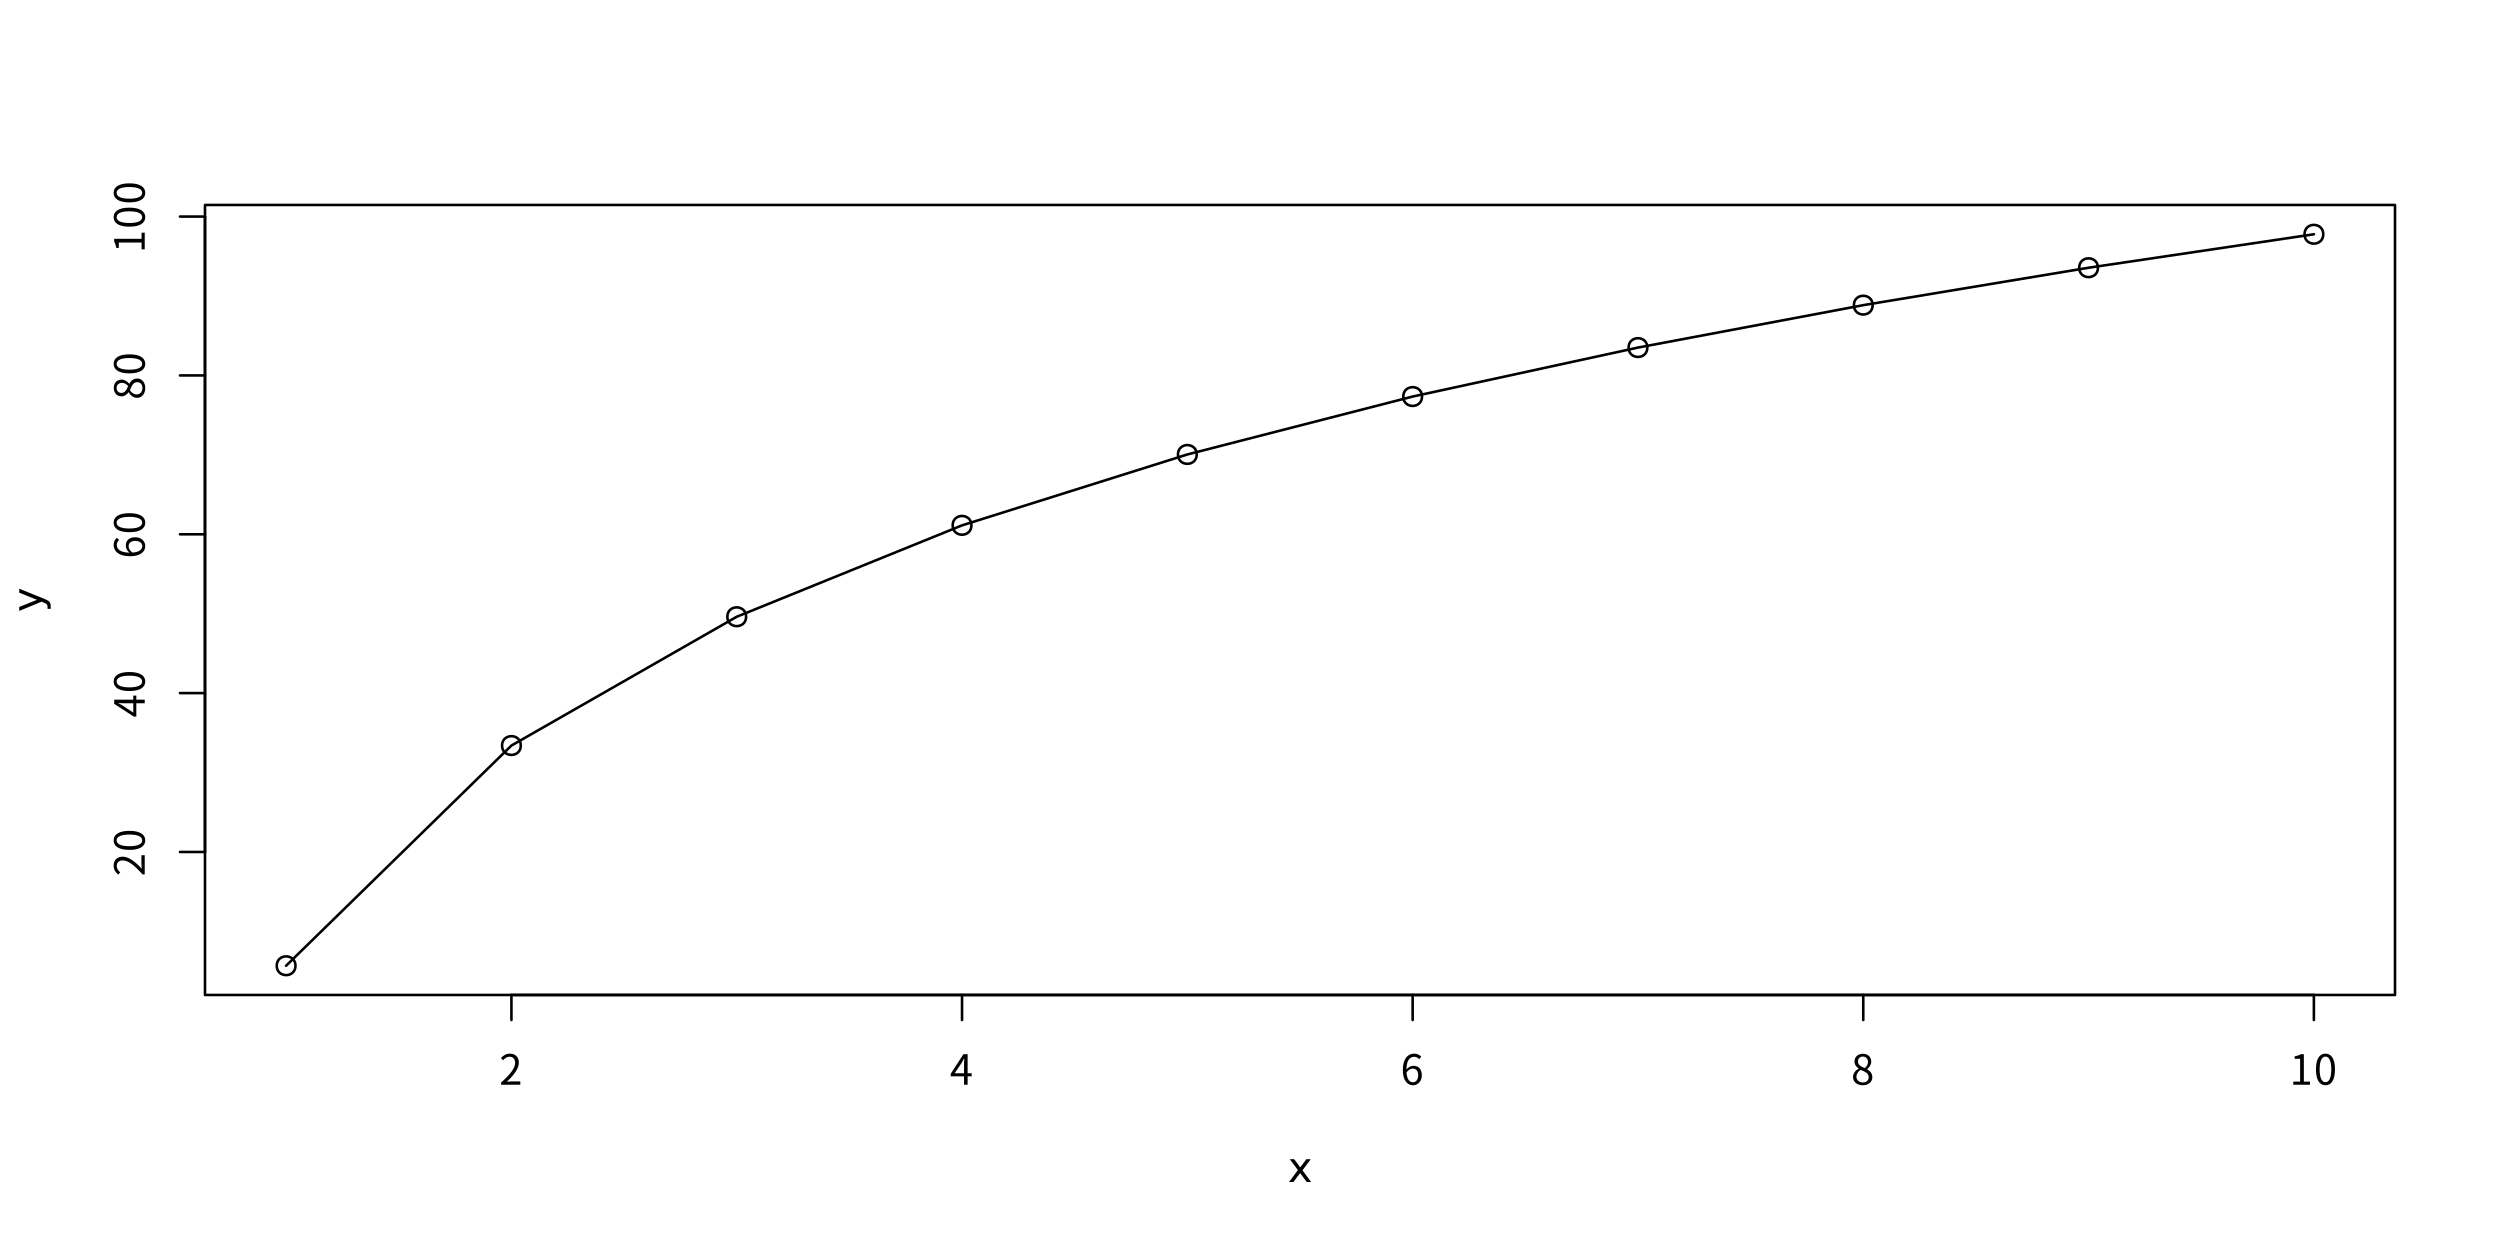
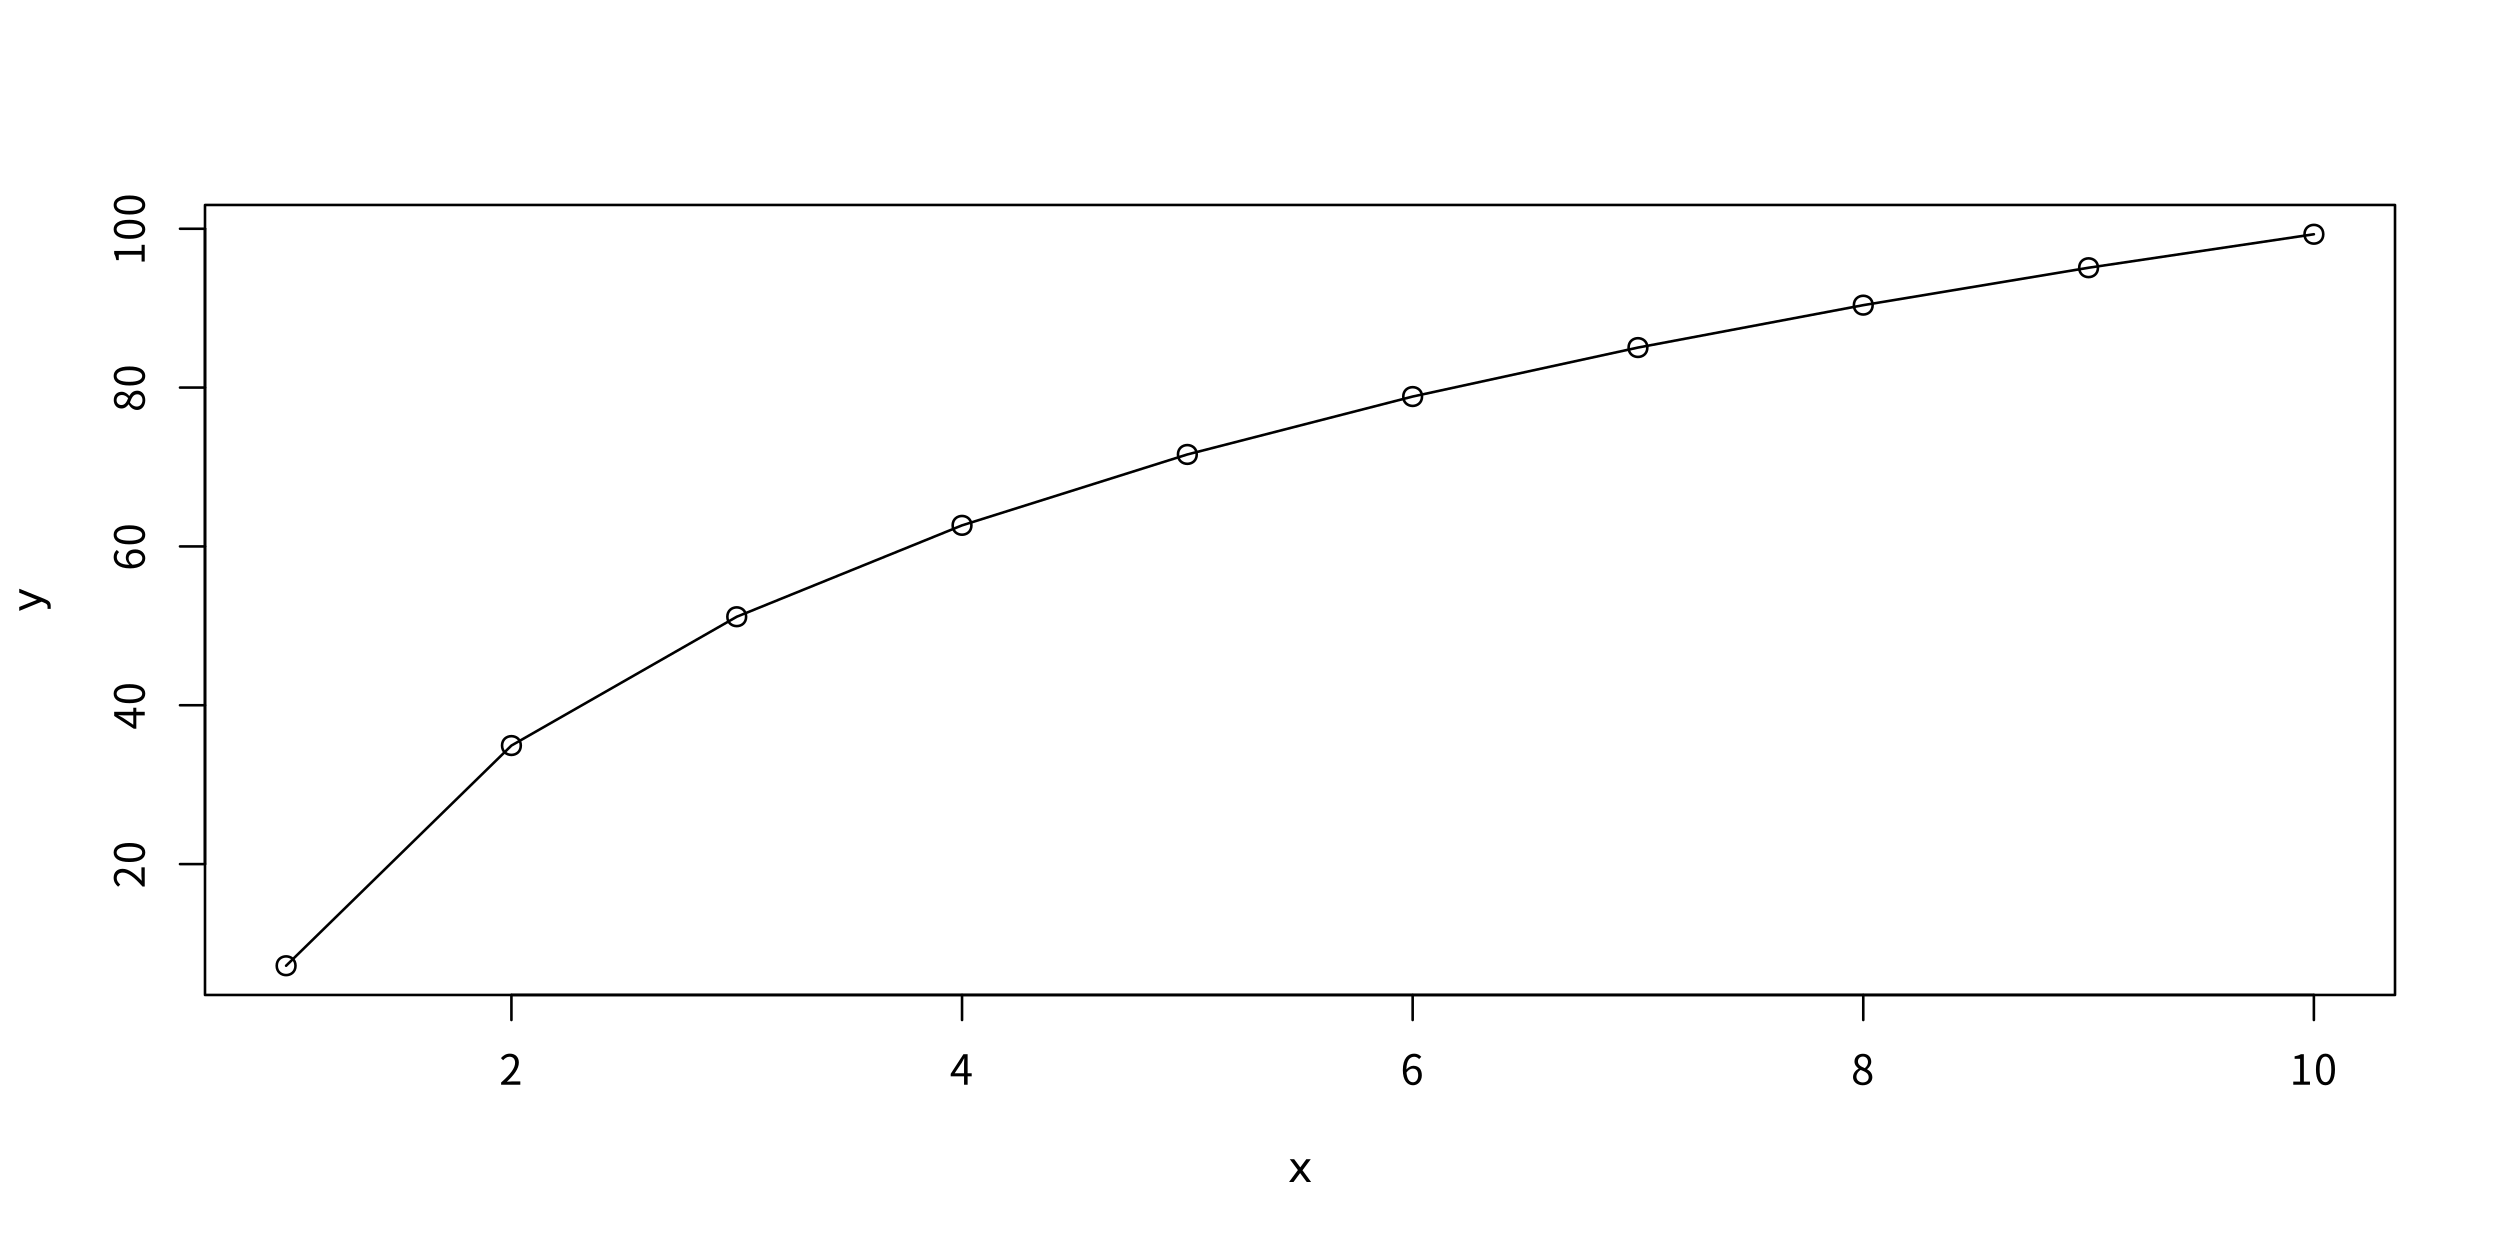
<svg xmlns="http://www.w3.org/2000/svg" xmlns:xlink="http://www.w3.org/1999/xlink" width="720pt" height="360pt" viewBox="0 0 720 360">
  <defs>
    <g>
      <g id="glyph-0-0">
        <path d="M 6.594 -6.562 L 4.219 -3.375 L 6.703 0 L 5.438 0 L 3.531 -2.578 L 1.625 0 L 0.344 0 L 2.891 -3.438 L 0.562 -6.562 L 1.828 -6.562 L 3.578 -4.219 L 5.312 -6.562 Z M 6.594 -6.562 " />
      </g>
      <g id="glyph-1-0">
        <path d="M 0.609 -3.859 C 1.391 -3.555 1.898 -3.258 2.141 -2.969 C 2.379 -2.676 2.5 -2.289 2.5 -1.812 L 2.5 -0.953 L 1.594 -0.953 L 1.594 -1.578 C 1.594 -1.879 1.52 -2.109 1.375 -2.266 C 1.238 -2.43 0.91 -2.613 0.391 -2.812 L -0.109 -3.016 L -6.562 -0.359 L -6.562 -1.5 L -1.438 -3.547 L -6.562 -5.609 L -6.562 -6.75 Z M 0.609 -3.859 " />
      </g>
      <g id="glyph-2-0">
        <path d="M 0.531 0 L 6.062 0 L 6.062 -0.953 L 3.625 -0.953 C 3.188 -0.953 2.641 -0.906 2.188 -0.859 C 4.25 -2.812 5.641 -4.609 5.641 -6.375 C 5.641 -7.938 4.641 -8.953 3.078 -8.953 C 1.953 -8.953 1.188 -8.453 0.484 -7.672 L 1.109 -7.047 C 1.609 -7.625 2.219 -8.062 2.938 -8.062 C 4.031 -8.062 4.562 -7.328 4.562 -6.328 C 4.562 -4.812 3.281 -3.062 0.531 -0.641 Z M 0.531 0 " />
      </g>
      <g id="glyph-2-1">
        <path d="M 4.078 0 L 5.109 0 L 5.109 -2.422 L 6.281 -2.422 L 6.281 -3.297 L 5.109 -3.297 L 5.109 -8.797 L 3.906 -8.797 L 0.234 -3.141 L 0.234 -2.422 L 4.078 -2.422 Z M 4.078 -3.297 L 1.375 -3.297 L 3.391 -6.297 C 3.641 -6.734 3.875 -7.172 4.094 -7.594 L 4.141 -7.594 C 4.109 -7.156 4.078 -6.438 4.078 -6 Z M 4.078 -3.297 " />
      </g>
      <g id="glyph-2-2">
        <path d="M 3.609 0.156 C 4.984 0.156 6.141 -1 6.141 -2.703 C 6.141 -4.547 5.188 -5.453 3.703 -5.453 C 3.016 -5.453 2.25 -5.062 1.703 -4.406 C 1.75 -7.125 2.75 -8.047 3.969 -8.047 C 4.5 -8.047 5.031 -7.781 5.359 -7.375 L 5.984 -8.047 C 5.5 -8.578 4.844 -8.953 3.922 -8.953 C 2.219 -8.953 0.672 -7.641 0.672 -4.203 C 0.672 -1.297 1.938 0.156 3.609 0.156 Z M 1.734 -3.531 C 2.297 -4.344 2.969 -4.641 3.516 -4.641 C 4.578 -4.641 5.094 -3.891 5.094 -2.703 C 5.094 -1.5 4.453 -0.703 3.609 -0.703 C 2.516 -0.703 1.844 -1.703 1.734 -3.531 Z M 1.734 -3.531 " />
      </g>
      <g id="glyph-2-3">
        <path d="M 3.359 0.156 C 5 0.156 6.109 -0.844 6.109 -2.109 C 6.109 -3.328 5.406 -3.984 4.625 -4.422 L 4.625 -4.484 C 5.141 -4.891 5.797 -5.688 5.797 -6.609 C 5.797 -7.969 4.891 -8.922 3.391 -8.922 C 2.016 -8.922 0.969 -8.031 0.969 -6.703 C 0.969 -5.766 1.531 -5.109 2.156 -4.672 L 2.156 -4.625 C 1.359 -4.188 0.547 -3.359 0.547 -2.188 C 0.547 -0.828 1.734 0.156 3.359 0.156 Z M 3.953 -4.781 C 2.922 -5.188 1.969 -5.656 1.969 -6.703 C 1.969 -7.547 2.562 -8.109 3.375 -8.109 C 4.312 -8.109 4.859 -7.422 4.859 -6.547 C 4.859 -5.906 4.547 -5.297 3.953 -4.781 Z M 3.375 -0.656 C 2.312 -0.656 1.531 -1.344 1.531 -2.281 C 1.531 -3.125 2.031 -3.812 2.734 -4.266 C 3.984 -3.766 5.062 -3.344 5.062 -2.141 C 5.062 -1.266 4.391 -0.656 3.375 -0.656 Z M 3.375 -0.656 " />
      </g>
      <g id="glyph-2-4">
        <path d="M 1.062 0 L 5.875 0 L 5.875 -0.906 L 4.109 -0.906 L 4.109 -8.797 L 3.281 -8.797 C 2.797 -8.516 2.234 -8.312 1.453 -8.172 L 1.453 -7.469 L 3.031 -7.469 L 3.031 -0.906 L 1.062 -0.906 Z M 1.062 0 " />
      </g>
      <g id="glyph-2-5">
        <path d="M 3.344 0.156 C 5 0.156 6.078 -1.359 6.078 -4.422 C 6.078 -7.469 5 -8.953 3.344 -8.953 C 1.656 -8.953 0.594 -7.469 0.594 -4.422 C 0.594 -1.359 1.656 0.156 3.344 0.156 Z M 3.344 -0.734 C 2.344 -0.734 1.656 -1.844 1.656 -4.422 C 1.656 -7 2.344 -8.094 3.344 -8.094 C 4.328 -8.094 5.016 -7 5.016 -4.422 C 5.016 -1.844 4.328 -0.734 3.344 -0.734 Z M 3.344 -0.734 " />
      </g>
      <g id="glyph-3-0">
        <path d="M 0 -0.531 L 0 -6.062 L -0.953 -6.062 L -0.953 -3.625 C -0.953 -3.188 -0.906 -2.641 -0.859 -2.188 C -2.812 -4.25 -4.609 -5.641 -6.375 -5.641 C -7.938 -5.641 -8.953 -4.641 -8.953 -3.078 C -8.953 -1.953 -8.453 -1.188 -7.672 -0.484 L -7.047 -1.109 C -7.625 -1.609 -8.062 -2.219 -8.062 -2.938 C -8.062 -4.031 -7.328 -4.562 -6.328 -4.562 C -4.812 -4.562 -3.062 -3.281 -0.641 -0.531 Z M 0 -0.531 " />
      </g>
      <g id="glyph-3-1">
        <path d="M 0.156 -3.344 C 0.156 -5 -1.359 -6.078 -4.422 -6.078 C -7.469 -6.078 -8.953 -5 -8.953 -3.344 C -8.953 -1.656 -7.469 -0.594 -4.422 -0.594 C -1.359 -0.594 0.156 -1.656 0.156 -3.344 Z M -0.734 -3.344 C -0.734 -2.344 -1.844 -1.656 -4.422 -1.656 C -7 -1.656 -8.094 -2.344 -8.094 -3.344 C -8.094 -4.328 -7 -5.016 -4.422 -5.016 C -1.844 -5.016 -0.734 -4.328 -0.734 -3.344 Z M -0.734 -3.344 " />
      </g>
      <g id="glyph-3-2">
        <path d="M 0 -4.078 L 0 -5.109 L -2.422 -5.109 L -2.422 -6.281 L -3.297 -6.281 L -3.297 -5.109 L -8.797 -5.109 L -8.797 -3.906 L -3.141 -0.234 L -2.422 -0.234 L -2.422 -4.078 Z M -3.297 -4.078 L -3.297 -1.375 L -6.297 -3.391 C -6.734 -3.641 -7.172 -3.875 -7.594 -4.094 L -7.594 -4.141 C -7.156 -4.109 -6.438 -4.078 -6 -4.078 Z M -3.297 -4.078 " />
      </g>
      <g id="glyph-3-3">
        <path d="M 0.156 -3.609 C 0.156 -4.984 -1 -6.141 -2.703 -6.141 C -4.547 -6.141 -5.453 -5.188 -5.453 -3.703 C -5.453 -3.016 -5.062 -2.25 -4.406 -1.703 C -7.125 -1.75 -8.047 -2.75 -8.047 -3.969 C -8.047 -4.5 -7.781 -5.031 -7.375 -5.359 L -8.047 -5.984 C -8.578 -5.5 -8.953 -4.844 -8.953 -3.922 C -8.953 -2.219 -7.641 -0.672 -4.203 -0.672 C -1.297 -0.672 0.156 -1.938 0.156 -3.609 Z M -3.531 -1.734 C -4.344 -2.297 -4.641 -2.969 -4.641 -3.516 C -4.641 -4.578 -3.891 -5.094 -2.703 -5.094 C -1.5 -5.094 -0.703 -4.453 -0.703 -3.609 C -0.703 -2.516 -1.703 -1.844 -3.531 -1.734 Z M -3.531 -1.734 " />
      </g>
      <g id="glyph-3-4">
        <path d="M 0.156 -3.359 C 0.156 -5 -0.844 -6.109 -2.109 -6.109 C -3.328 -6.109 -3.984 -5.406 -4.422 -4.625 L -4.484 -4.625 C -4.891 -5.141 -5.688 -5.797 -6.609 -5.797 C -7.969 -5.797 -8.922 -4.891 -8.922 -3.391 C -8.922 -2.016 -8.031 -0.969 -6.703 -0.969 C -5.766 -0.969 -5.109 -1.531 -4.672 -2.156 L -4.625 -2.156 C -4.188 -1.359 -3.359 -0.547 -2.188 -0.547 C -0.828 -0.547 0.156 -1.734 0.156 -3.359 Z M -4.781 -3.953 C -5.188 -2.922 -5.656 -1.969 -6.703 -1.969 C -7.547 -1.969 -8.109 -2.562 -8.109 -3.375 C -8.109 -4.312 -7.422 -4.859 -6.547 -4.859 C -5.906 -4.859 -5.297 -4.547 -4.781 -3.953 Z M -0.656 -3.375 C -0.656 -2.312 -1.344 -1.531 -2.281 -1.531 C -3.125 -1.531 -3.812 -2.031 -4.266 -2.734 C -3.766 -3.984 -3.344 -5.062 -2.141 -5.062 C -1.266 -5.062 -0.656 -4.391 -0.656 -3.375 Z M -0.656 -3.375 " />
      </g>
      <g id="glyph-3-5">
        <path d="M 0 -1.062 L 0 -5.875 L -0.906 -5.875 L -0.906 -4.109 L -8.797 -4.109 L -8.797 -3.281 C -8.516 -2.797 -8.312 -2.234 -8.172 -1.453 L -7.469 -1.453 L -7.469 -3.031 L -0.906 -3.031 L -0.906 -1.062 Z M 0 -1.062 " />
      </g>
    </g>
  </defs>
  <rect x="-72" y="-36" width="864" height="432" fill="rgb(100%, 100%, 100%)" fill-opacity="1" />
  <g fill="rgb(0%, 0%, 0%)" fill-opacity="1">
    <use xlink:href="#glyph-0-0" x="370.898" y="340.42" />
  </g>
  <g fill="rgb(0%, 0%, 0%)" fill-opacity="1">
    <use xlink:href="#glyph-1-0" x="12.1" y="176.301" />
  </g>
  <path fill="none" stroke-width="0.75" stroke-linecap="round" stroke-linejoin="round" stroke="rgb(0%, 0%, 0%)" stroke-opacity="1" stroke-miterlimit="10" d="M 147.289 286.559 L 666.398 286.559 " />
  <path fill="none" stroke-width="0.75" stroke-linecap="round" stroke-linejoin="round" stroke="rgb(0%, 0%, 0%)" stroke-opacity="1" stroke-miterlimit="10" d="M 147.289 286.559 L 147.289 293.762 " />
  <path fill="none" stroke-width="0.75" stroke-linecap="round" stroke-linejoin="round" stroke="rgb(0%, 0%, 0%)" stroke-opacity="1" stroke-miterlimit="10" d="M 277.066 286.559 L 277.066 293.762 " />
  <path fill="none" stroke-width="0.75" stroke-linecap="round" stroke-linejoin="round" stroke="rgb(0%, 0%, 0%)" stroke-opacity="1" stroke-miterlimit="10" d="M 406.844 286.559 L 406.844 293.762 " />
  <path fill="none" stroke-width="0.75" stroke-linecap="round" stroke-linejoin="round" stroke="rgb(0%, 0%, 0%)" stroke-opacity="1" stroke-miterlimit="10" d="M 536.621 286.559 L 536.621 293.762 " />
  <path fill="none" stroke-width="0.75" stroke-linecap="round" stroke-linejoin="round" stroke="rgb(0%, 0%, 0%)" stroke-opacity="1" stroke-miterlimit="10" d="M 666.398 286.559 L 666.398 293.762 " />
  <g fill="rgb(0%, 0%, 0%)" fill-opacity="1">
    <use xlink:href="#glyph-2-0" x="143.789" y="312.4" />
  </g>
  <g fill="rgb(0%, 0%, 0%)" fill-opacity="1">
    <use xlink:href="#glyph-2-1" x="273.566" y="312.4" />
  </g>
  <g fill="rgb(0%, 0%, 0%)" fill-opacity="1">
    <use xlink:href="#glyph-2-2" x="403.344" y="312.4" />
  </g>
  <g fill="rgb(0%, 0%, 0%)" fill-opacity="1">
    <use xlink:href="#glyph-2-3" x="533.121" y="312.4" />
  </g>
  <g fill="rgb(0%, 0%, 0%)" fill-opacity="1">
    <use xlink:href="#glyph-2-4" x="659.398" y="312.4" />
    <use xlink:href="#glyph-2-5" x="666.398" y="312.4" />
  </g>
-   <path fill="none" stroke-width="0.75" stroke-linecap="round" stroke-linejoin="round" stroke="rgb(0%, 0%, 0%)" stroke-opacity="1" stroke-miterlimit="10" d="M 59.039 245.363 L 59.039 62.379 " />
-   <path fill="none" stroke-width="0.75" stroke-linecap="round" stroke-linejoin="round" stroke="rgb(0%, 0%, 0%)" stroke-opacity="1" stroke-miterlimit="10" d="M 59.039 245.363 L 51.84 245.363 " />
-   <path fill="none" stroke-width="0.75" stroke-linecap="round" stroke-linejoin="round" stroke="rgb(0%, 0%, 0%)" stroke-opacity="1" stroke-miterlimit="10" d="M 59.039 199.617 L 51.84 199.617 " />
-   <path fill="none" stroke-width="0.75" stroke-linecap="round" stroke-linejoin="round" stroke="rgb(0%, 0%, 0%)" stroke-opacity="1" stroke-miterlimit="10" d="M 59.039 153.871 L 51.84 153.871 " />
-   <path fill="none" stroke-width="0.75" stroke-linecap="round" stroke-linejoin="round" stroke="rgb(0%, 0%, 0%)" stroke-opacity="1" stroke-miterlimit="10" d="M 59.039 108.125 L 51.84 108.125 " />
-   <path fill="none" stroke-width="0.75" stroke-linecap="round" stroke-linejoin="round" stroke="rgb(0%, 0%, 0%)" stroke-opacity="1" stroke-miterlimit="10" d="M 59.039 62.379 L 51.84 62.379 " />
+   <path fill="none" stroke-width="0.75" stroke-linecap="round" stroke-linejoin="round" stroke="rgb(0%, 0%, 0%)" stroke-opacity="1" stroke-miterlimit="10" d="M 59.039 248.859 L 59.039 65.879 " />
+   <path fill="none" stroke-width="0.75" stroke-linecap="round" stroke-linejoin="round" stroke="rgb(0%, 0%, 0%)" stroke-opacity="1" stroke-miterlimit="10" d="M 59.039 248.859 L 51.84 248.859 " />
+   <path fill="none" stroke-width="0.75" stroke-linecap="round" stroke-linejoin="round" stroke="rgb(0%, 0%, 0%)" stroke-opacity="1" stroke-miterlimit="10" d="M 59.039 203.113 L 51.84 203.113 " />
+   <path fill="none" stroke-width="0.75" stroke-linecap="round" stroke-linejoin="round" stroke="rgb(0%, 0%, 0%)" stroke-opacity="1" stroke-miterlimit="10" d="M 59.039 157.367 L 51.84 157.367 " />
+   <path fill="none" stroke-width="0.75" stroke-linecap="round" stroke-linejoin="round" stroke="rgb(0%, 0%, 0%)" stroke-opacity="1" stroke-miterlimit="10" d="M 59.039 111.621 L 51.84 111.621 " />
+   <path fill="none" stroke-width="0.75" stroke-linecap="round" stroke-linejoin="round" stroke="rgb(0%, 0%, 0%)" stroke-opacity="1" stroke-miterlimit="10" d="M 59.039 65.879 L 51.84 65.879 " />
  <g fill="rgb(0%, 0%, 0%)" fill-opacity="1">
-     <use xlink:href="#glyph-3-0" x="41.682" y="252.363" />
-     <use xlink:href="#glyph-3-1" x="41.682" y="245.363" />
+     <use xlink:href="#glyph-3-0" x="41.682" y="255.859" />
+     <use xlink:href="#glyph-3-1" x="41.682" y="248.859" />
  </g>
  <g fill="rgb(0%, 0%, 0%)" fill-opacity="1">
-     <use xlink:href="#glyph-3-2" x="41.682" y="206.617" />
-     <use xlink:href="#glyph-3-1" x="41.682" y="199.617" />
+     <use xlink:href="#glyph-3-2" x="41.682" y="210.113" />
+     <use xlink:href="#glyph-3-1" x="41.682" y="203.113" />
  </g>
  <g fill="rgb(0%, 0%, 0%)" fill-opacity="1">
-     <use xlink:href="#glyph-3-3" x="41.682" y="160.871" />
-     <use xlink:href="#glyph-3-1" x="41.682" y="153.871" />
+     <use xlink:href="#glyph-3-3" x="41.682" y="164.367" />
+     <use xlink:href="#glyph-3-1" x="41.682" y="157.367" />
  </g>
  <g fill="rgb(0%, 0%, 0%)" fill-opacity="1">
-     <use xlink:href="#glyph-3-4" x="41.682" y="115.125" />
-     <use xlink:href="#glyph-3-1" x="41.682" y="108.125" />
+     <use xlink:href="#glyph-3-4" x="41.682" y="118.621" />
+     <use xlink:href="#glyph-3-1" x="41.682" y="111.621" />
  </g>
  <g fill="rgb(0%, 0%, 0%)" fill-opacity="1">
-     <use xlink:href="#glyph-3-5" x="41.682" y="72.879" />
-     <use xlink:href="#glyph-3-1" x="41.682" y="65.879" />
-     <use xlink:href="#glyph-3-1" x="41.682" y="58.879" />
+     <use xlink:href="#glyph-3-5" x="41.682" y="76.379" />
+     <use xlink:href="#glyph-3-1" x="41.682" y="69.379" />
+     <use xlink:href="#glyph-3-1" x="41.682" y="62.379" />
  </g>
  <path fill="none" stroke-width="0.75" stroke-linecap="round" stroke-linejoin="round" stroke="rgb(0%, 0%, 0%)" stroke-opacity="1" stroke-miterlimit="10" d="M 59.039 286.559 L 689.762 286.559 L 689.762 59.039 L 59.039 59.039 Z M 59.039 286.559 " />
  <path fill="none" stroke-width="0.75" stroke-linecap="round" stroke-linejoin="round" stroke="rgb(0%, 0%, 0%)" stroke-opacity="1" stroke-miterlimit="10" d="M 82.398 278.133 L 147.289 214.715 L 212.18 177.621 L 277.066 151.301 L 341.957 130.883 L 406.844 114.203 L 471.734 100.098 L 536.621 87.883 L 601.512 77.105 L 666.398 67.465 " />
  <path fill="none" stroke-width="0.75" stroke-linecap="round" stroke-linejoin="round" stroke="rgb(0%, 0%, 0%)" stroke-opacity="1" stroke-miterlimit="10" d="M 85.102 278.133 C 85.102 281.734 79.699 281.734 79.699 278.133 C 79.699 274.535 85.102 274.535 85.102 278.133 " />
  <path fill="none" stroke-width="0.75" stroke-linecap="round" stroke-linejoin="round" stroke="rgb(0%, 0%, 0%)" stroke-opacity="1" stroke-miterlimit="10" d="M 149.988 214.715 C 149.988 218.316 144.59 218.316 144.59 214.715 C 144.59 211.117 149.988 211.117 149.988 214.715 " />
  <path fill="none" stroke-width="0.75" stroke-linecap="round" stroke-linejoin="round" stroke="rgb(0%, 0%, 0%)" stroke-opacity="1" stroke-miterlimit="10" d="M 214.879 177.621 C 214.879 181.219 209.477 181.219 209.477 177.621 C 209.477 174.02 214.879 174.02 214.879 177.621 " />
  <path fill="none" stroke-width="0.75" stroke-linecap="round" stroke-linejoin="round" stroke="rgb(0%, 0%, 0%)" stroke-opacity="1" stroke-miterlimit="10" d="M 279.766 151.301 C 279.766 154.898 274.367 154.898 274.367 151.301 C 274.367 147.699 279.766 147.699 279.766 151.301 " />
  <path fill="none" stroke-width="0.75" stroke-linecap="round" stroke-linejoin="round" stroke="rgb(0%, 0%, 0%)" stroke-opacity="1" stroke-miterlimit="10" d="M 344.656 130.883 C 344.656 134.484 339.254 134.484 339.254 130.883 C 339.254 127.285 344.656 127.285 344.656 130.883 " />
  <path fill="none" stroke-width="0.75" stroke-linecap="round" stroke-linejoin="round" stroke="rgb(0%, 0%, 0%)" stroke-opacity="1" stroke-miterlimit="10" d="M 409.543 114.203 C 409.543 117.805 404.145 117.805 404.145 114.203 C 404.145 110.602 409.543 110.602 409.543 114.203 " />
  <path fill="none" stroke-width="0.75" stroke-linecap="round" stroke-linejoin="round" stroke="rgb(0%, 0%, 0%)" stroke-opacity="1" stroke-miterlimit="10" d="M 474.434 100.098 C 474.434 103.699 469.035 103.699 469.035 100.098 C 469.035 96.5 474.434 96.5 474.434 100.098 " />
  <path fill="none" stroke-width="0.75" stroke-linecap="round" stroke-linejoin="round" stroke="rgb(0%, 0%, 0%)" stroke-opacity="1" stroke-miterlimit="10" d="M 539.32 87.883 C 539.32 91.48 533.922 91.48 533.922 87.883 C 533.922 84.281 539.32 84.281 539.32 87.883 " />
  <path fill="none" stroke-width="0.75" stroke-linecap="round" stroke-linejoin="round" stroke="rgb(0%, 0%, 0%)" stroke-opacity="1" stroke-miterlimit="10" d="M 604.211 77.105 C 604.211 80.707 598.812 80.707 598.812 77.105 C 598.812 73.508 604.211 73.508 604.211 77.105 " />
  <path fill="none" stroke-width="0.75" stroke-linecap="round" stroke-linejoin="round" stroke="rgb(0%, 0%, 0%)" stroke-opacity="1" stroke-miterlimit="10" d="M 669.102 67.465 C 669.102 71.066 663.699 71.066 663.699 67.465 C 663.699 63.867 669.102 63.867 669.102 67.465 " />
</svg>
